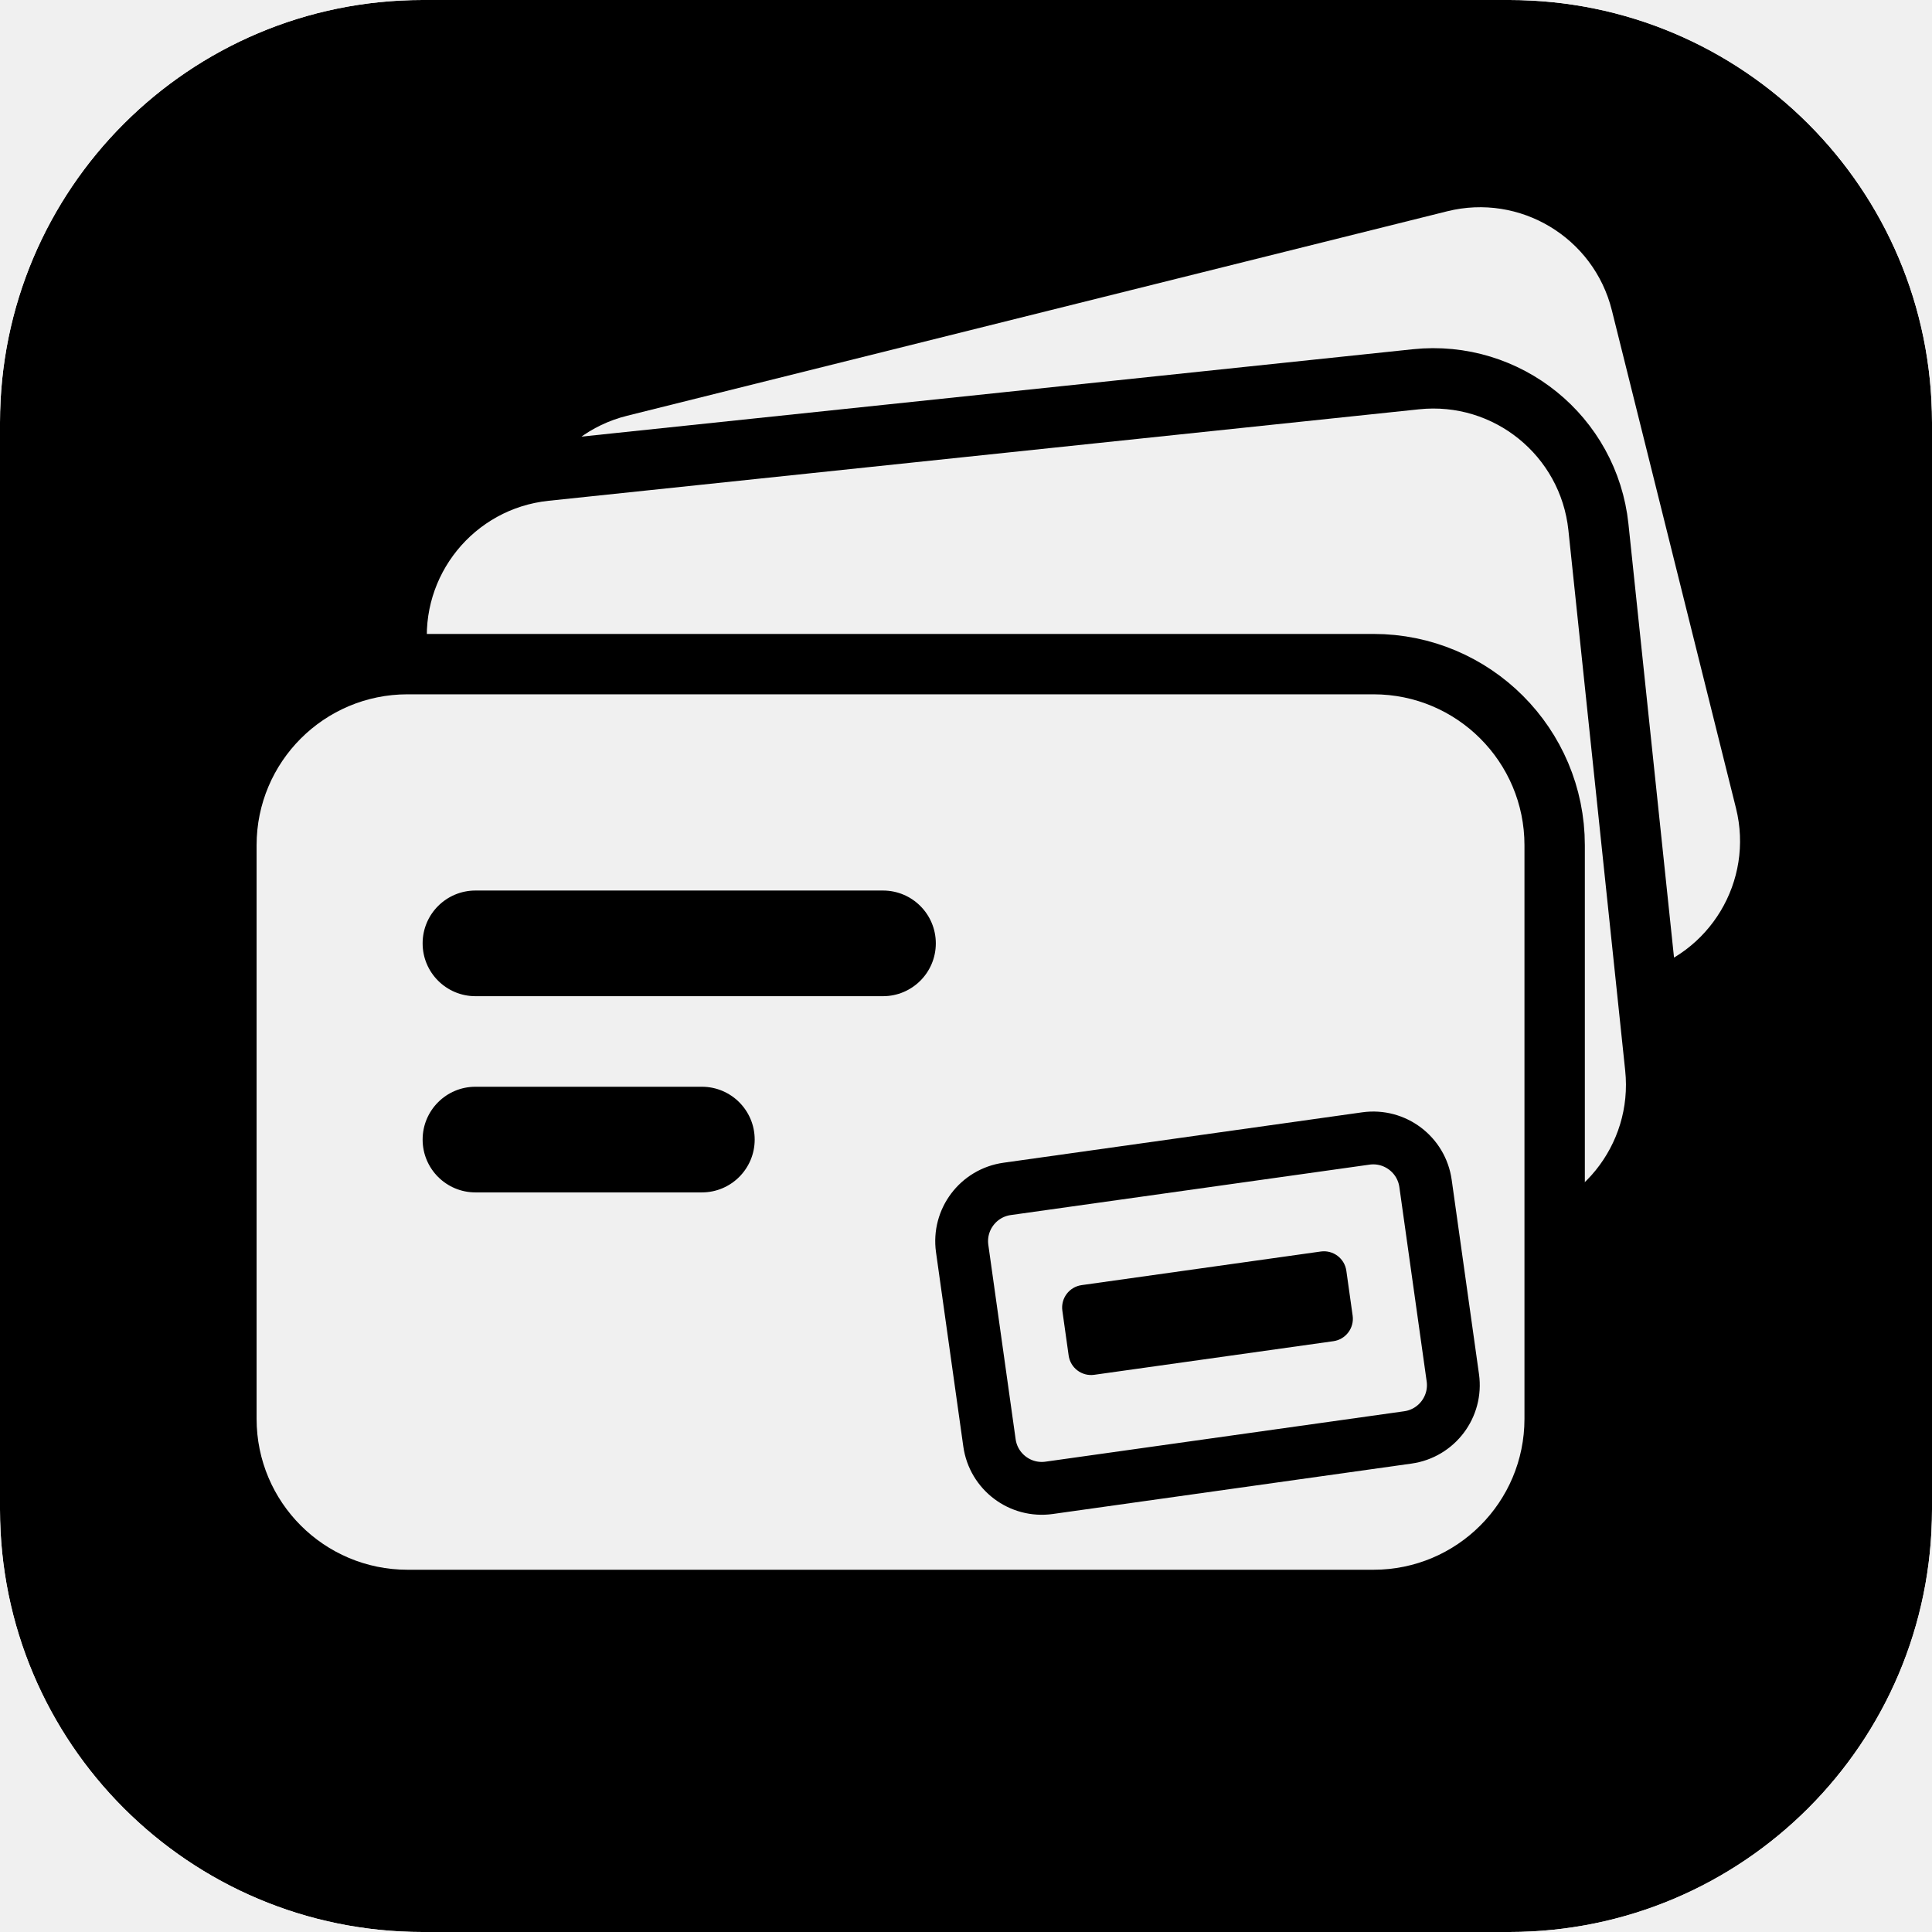
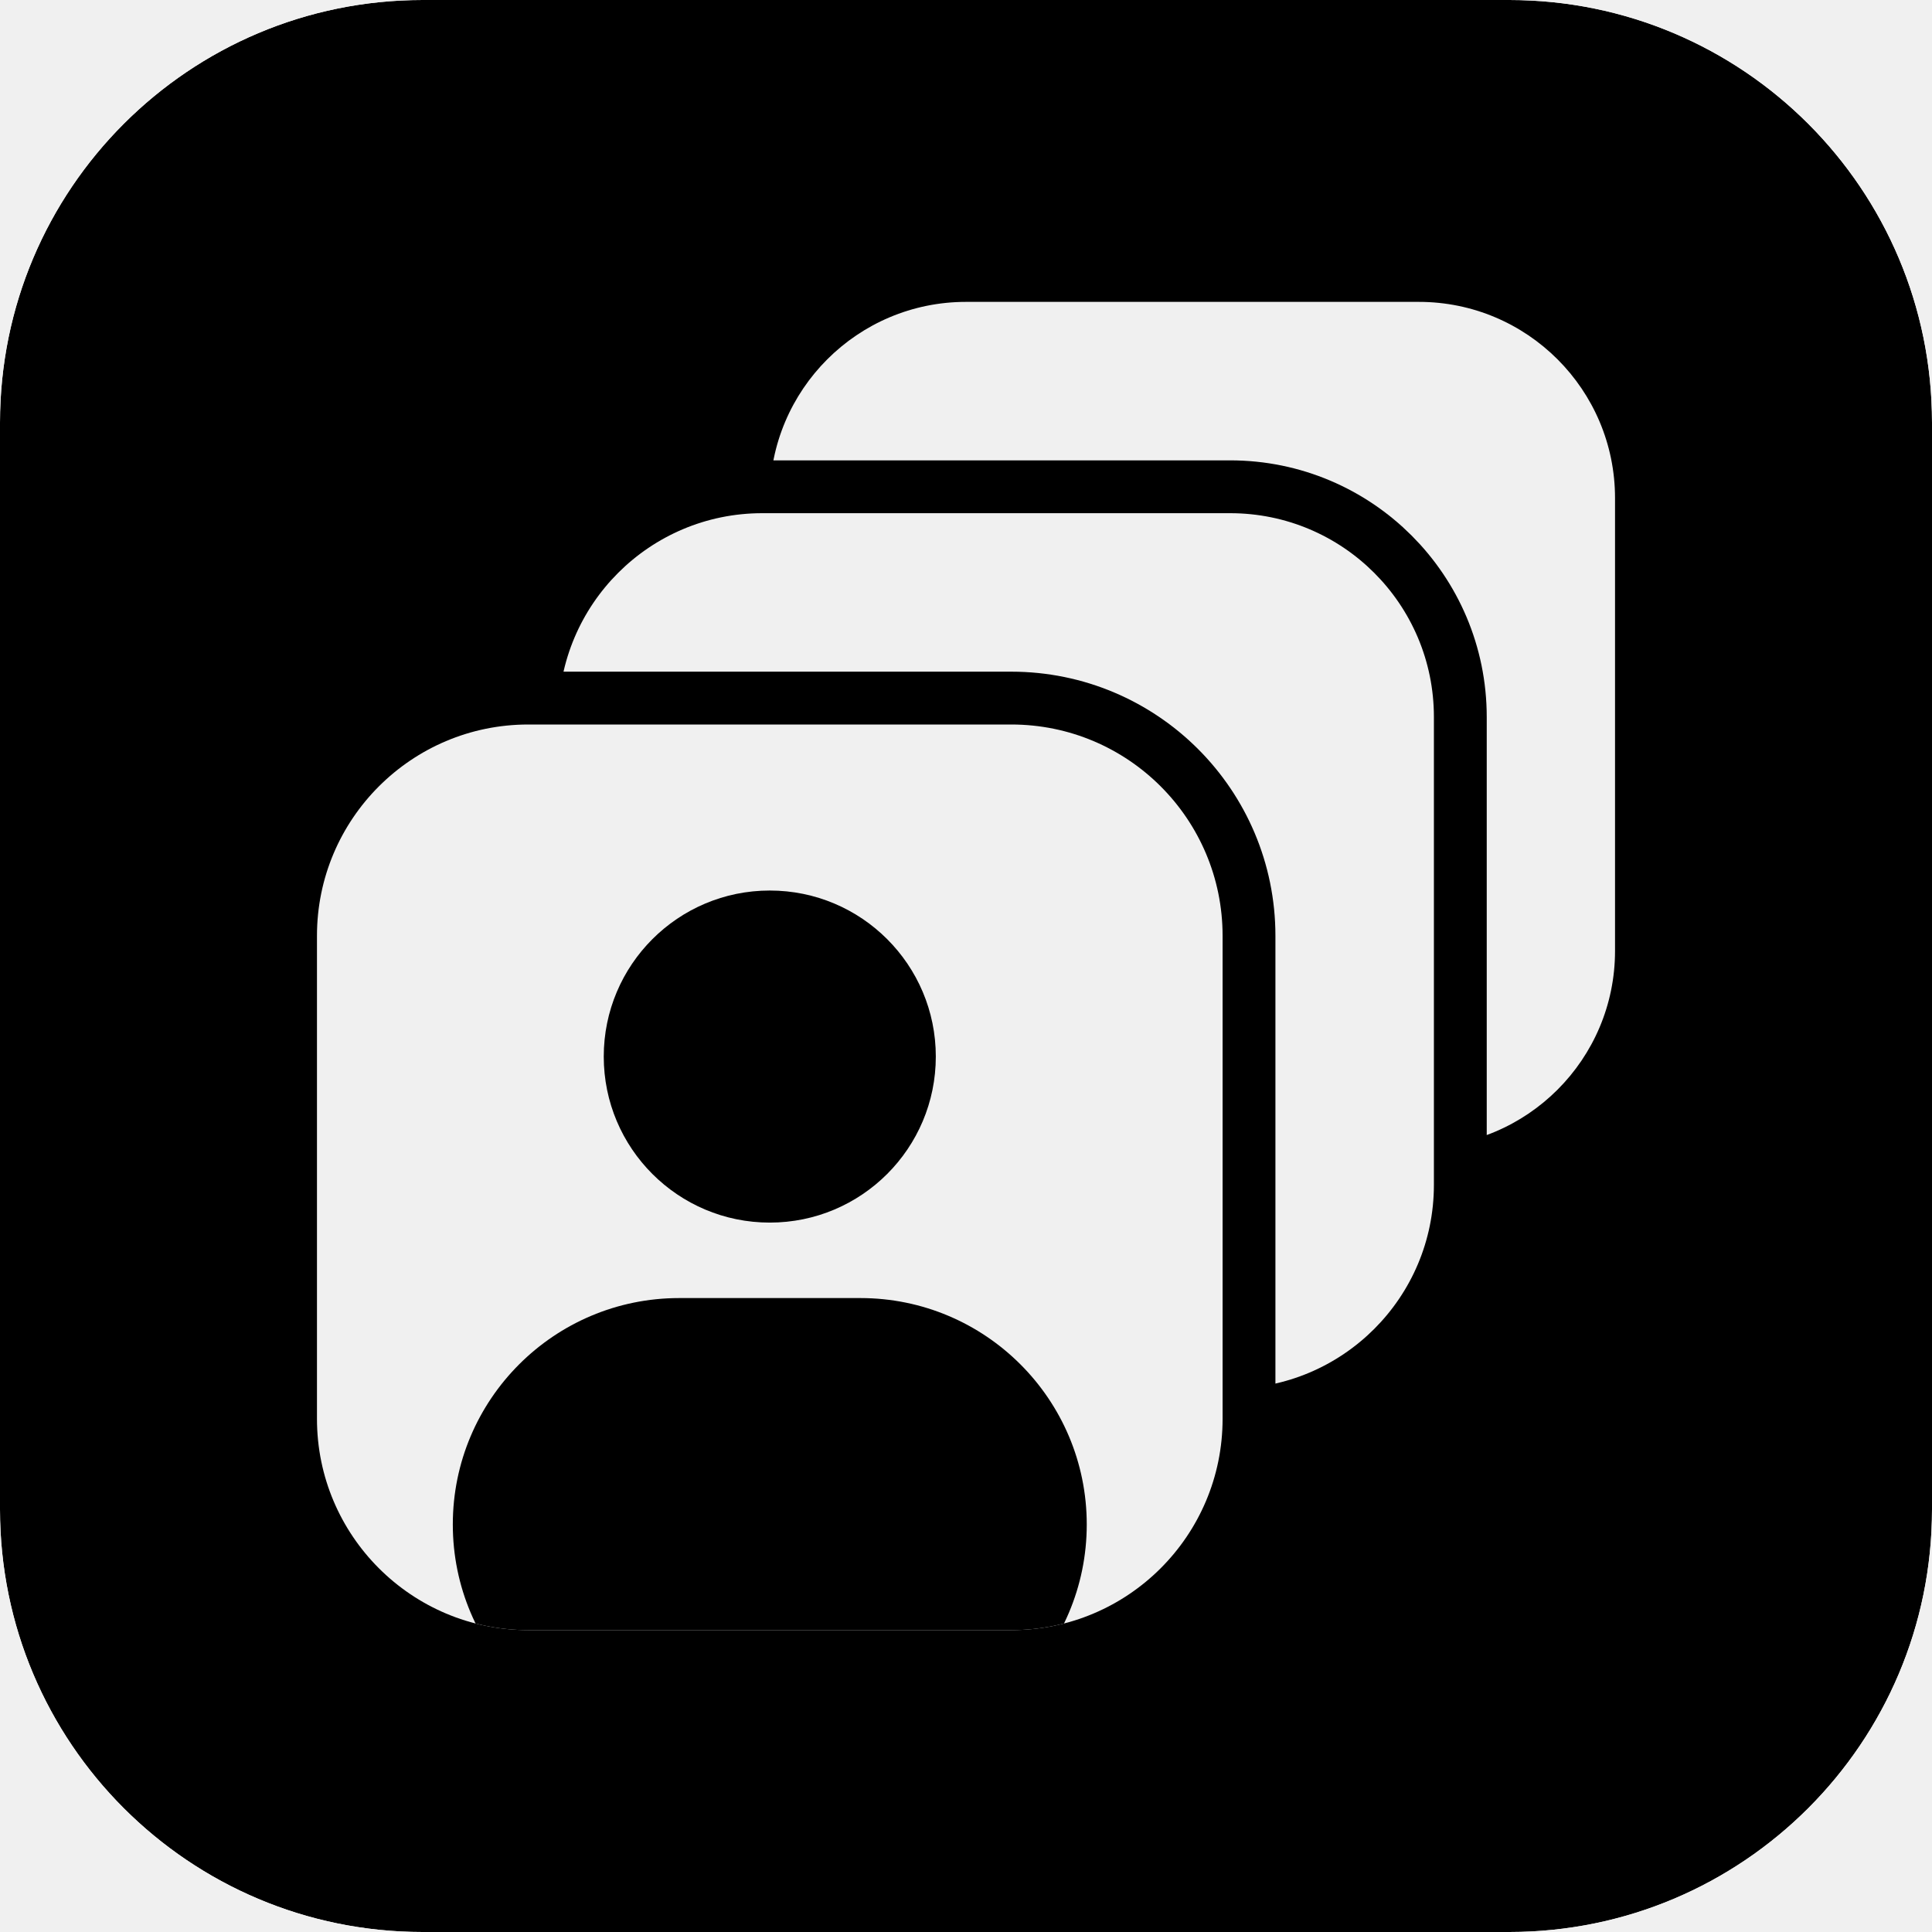
<svg xmlns="http://www.w3.org/2000/svg" viewBox="0 0 128 128" role="img" aria-label="Swapdeck">
  <defs>
+     <clipPath id="sd-mark-mono-front">
+       <rect x="21" y="48" width="60" height="60" rx="14" />
+     </clipPath>
    <mask id="sd-mark-mono" maskUnits="userSpaceOnUse" x="0" y="0" width="128" height="128">
      <rect width="128" height="128" rx="28" fill="#FFFFFF" />
-       <rect x="38" y="20" width="74" height="52" rx="9" transform="rotate(-14 75 46)" fill="#000000" />
-       <rect x="30" y="30" width="76" height="54" rx="9" transform="rotate(-6 68 57)" fill="#000000" stroke="#FFFFFF" stroke-width="8" paint-order="stroke" />
-       <rect x="17" y="46" width="84" height="58" rx="10" fill="#000000" stroke="#FFFFFF" stroke-width="8" paint-order="stroke" />
-       <rect x="28" y="59" width="34" height="7" rx="3.5" fill="#FFFFFF" />
-       <rect x="28" y="72" width="22" height="7" rx="3.5" fill="#FFFFFF" />
-       <g transform="rotate(-8 80 87)">
-         <rect x="64.5" y="77" width="31" height="20" rx="3.5" fill="none" stroke="#FFFFFF" stroke-width="3.5" />
-         <rect x="70.5" y="84" width="19" height="6" rx="1.5" fill="#FFFFFF" />
+       <rect x="51" y="20" width="56" height="56" rx="13" fill="#000000" />
+       <rect x="37" y="34" width="58" height="58" rx="13.5" fill="#000000" stroke="#FFFFFF" stroke-width="7" paint-order="stroke" />
+       <rect x="21" y="48" width="60" height="60" rx="14" fill="#000000" stroke="#FFFFFF" stroke-width="7" paint-order="stroke" />
+       <g clip-path="url(#sd-mark-mono-front)" fill="#FFFFFF">
+         <circle cx="51" cy="70" r="11" />
+         <rect x="30" y="86" width="42" height="30" rx="15" />
      </g>
    </mask>
  </defs>
  <rect width="128" height="128" rx="28" fill="#000000" mask="url(#sd-mark-mono)" />
</svg>
